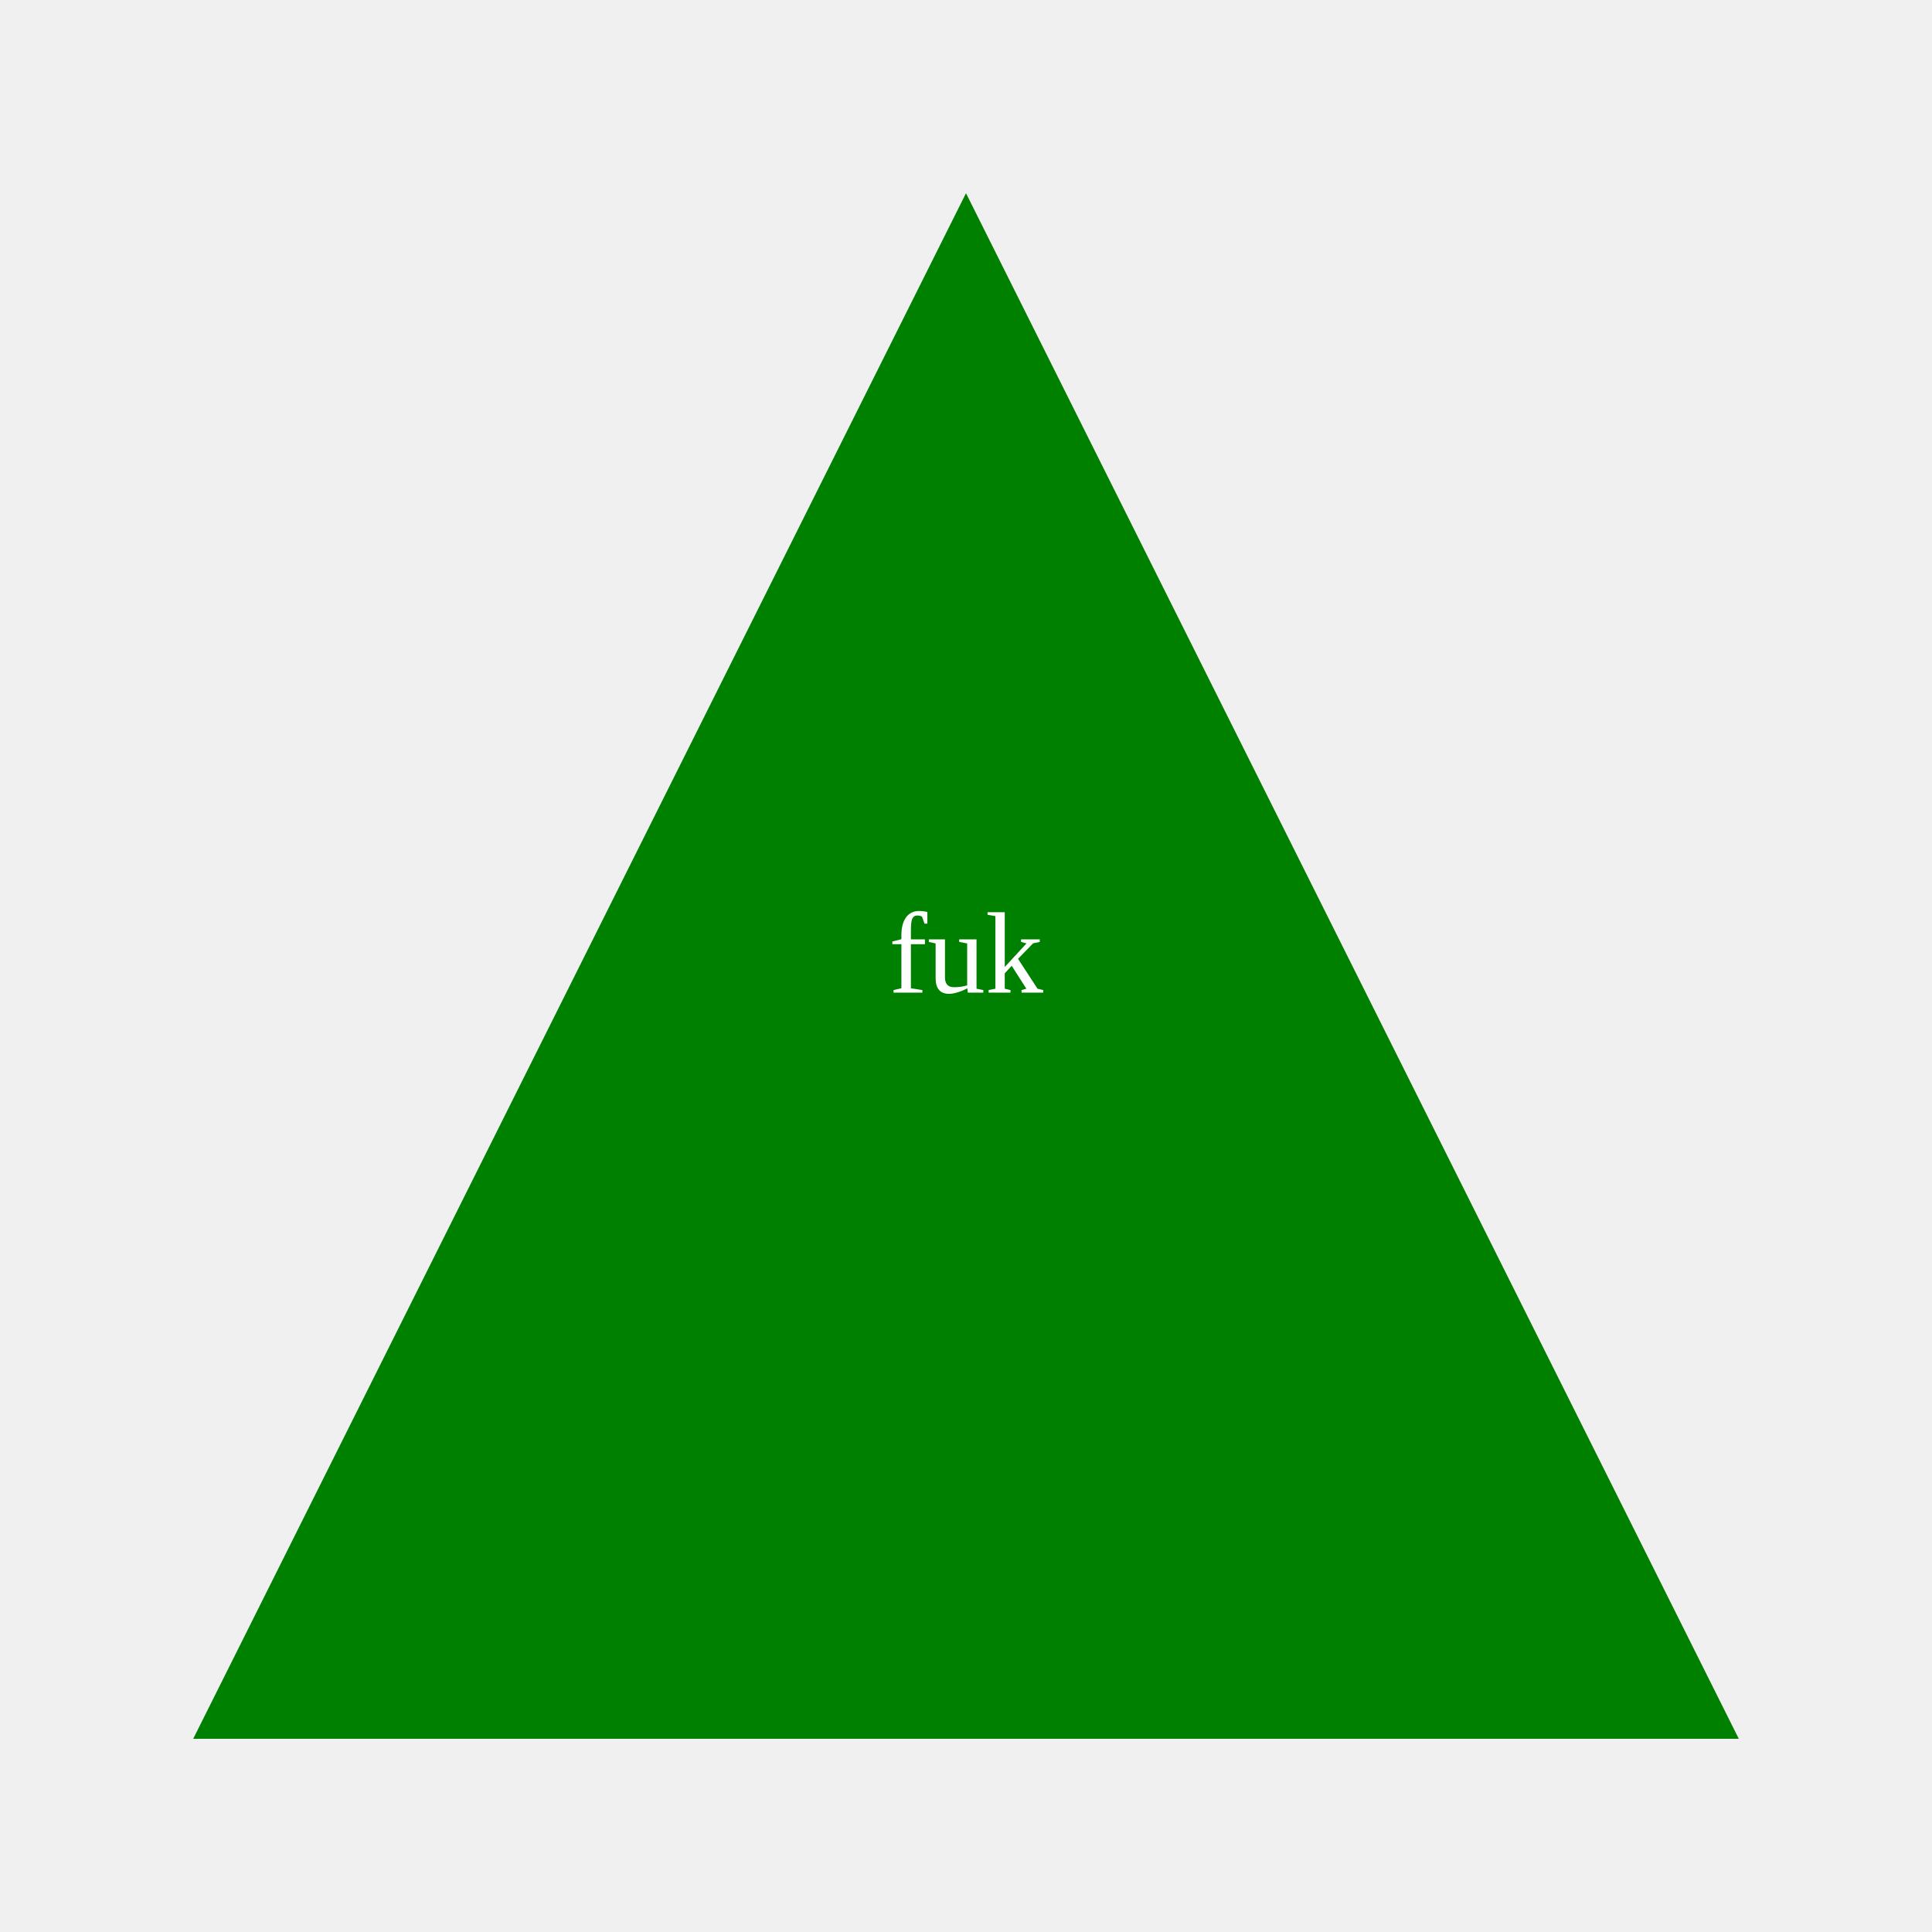
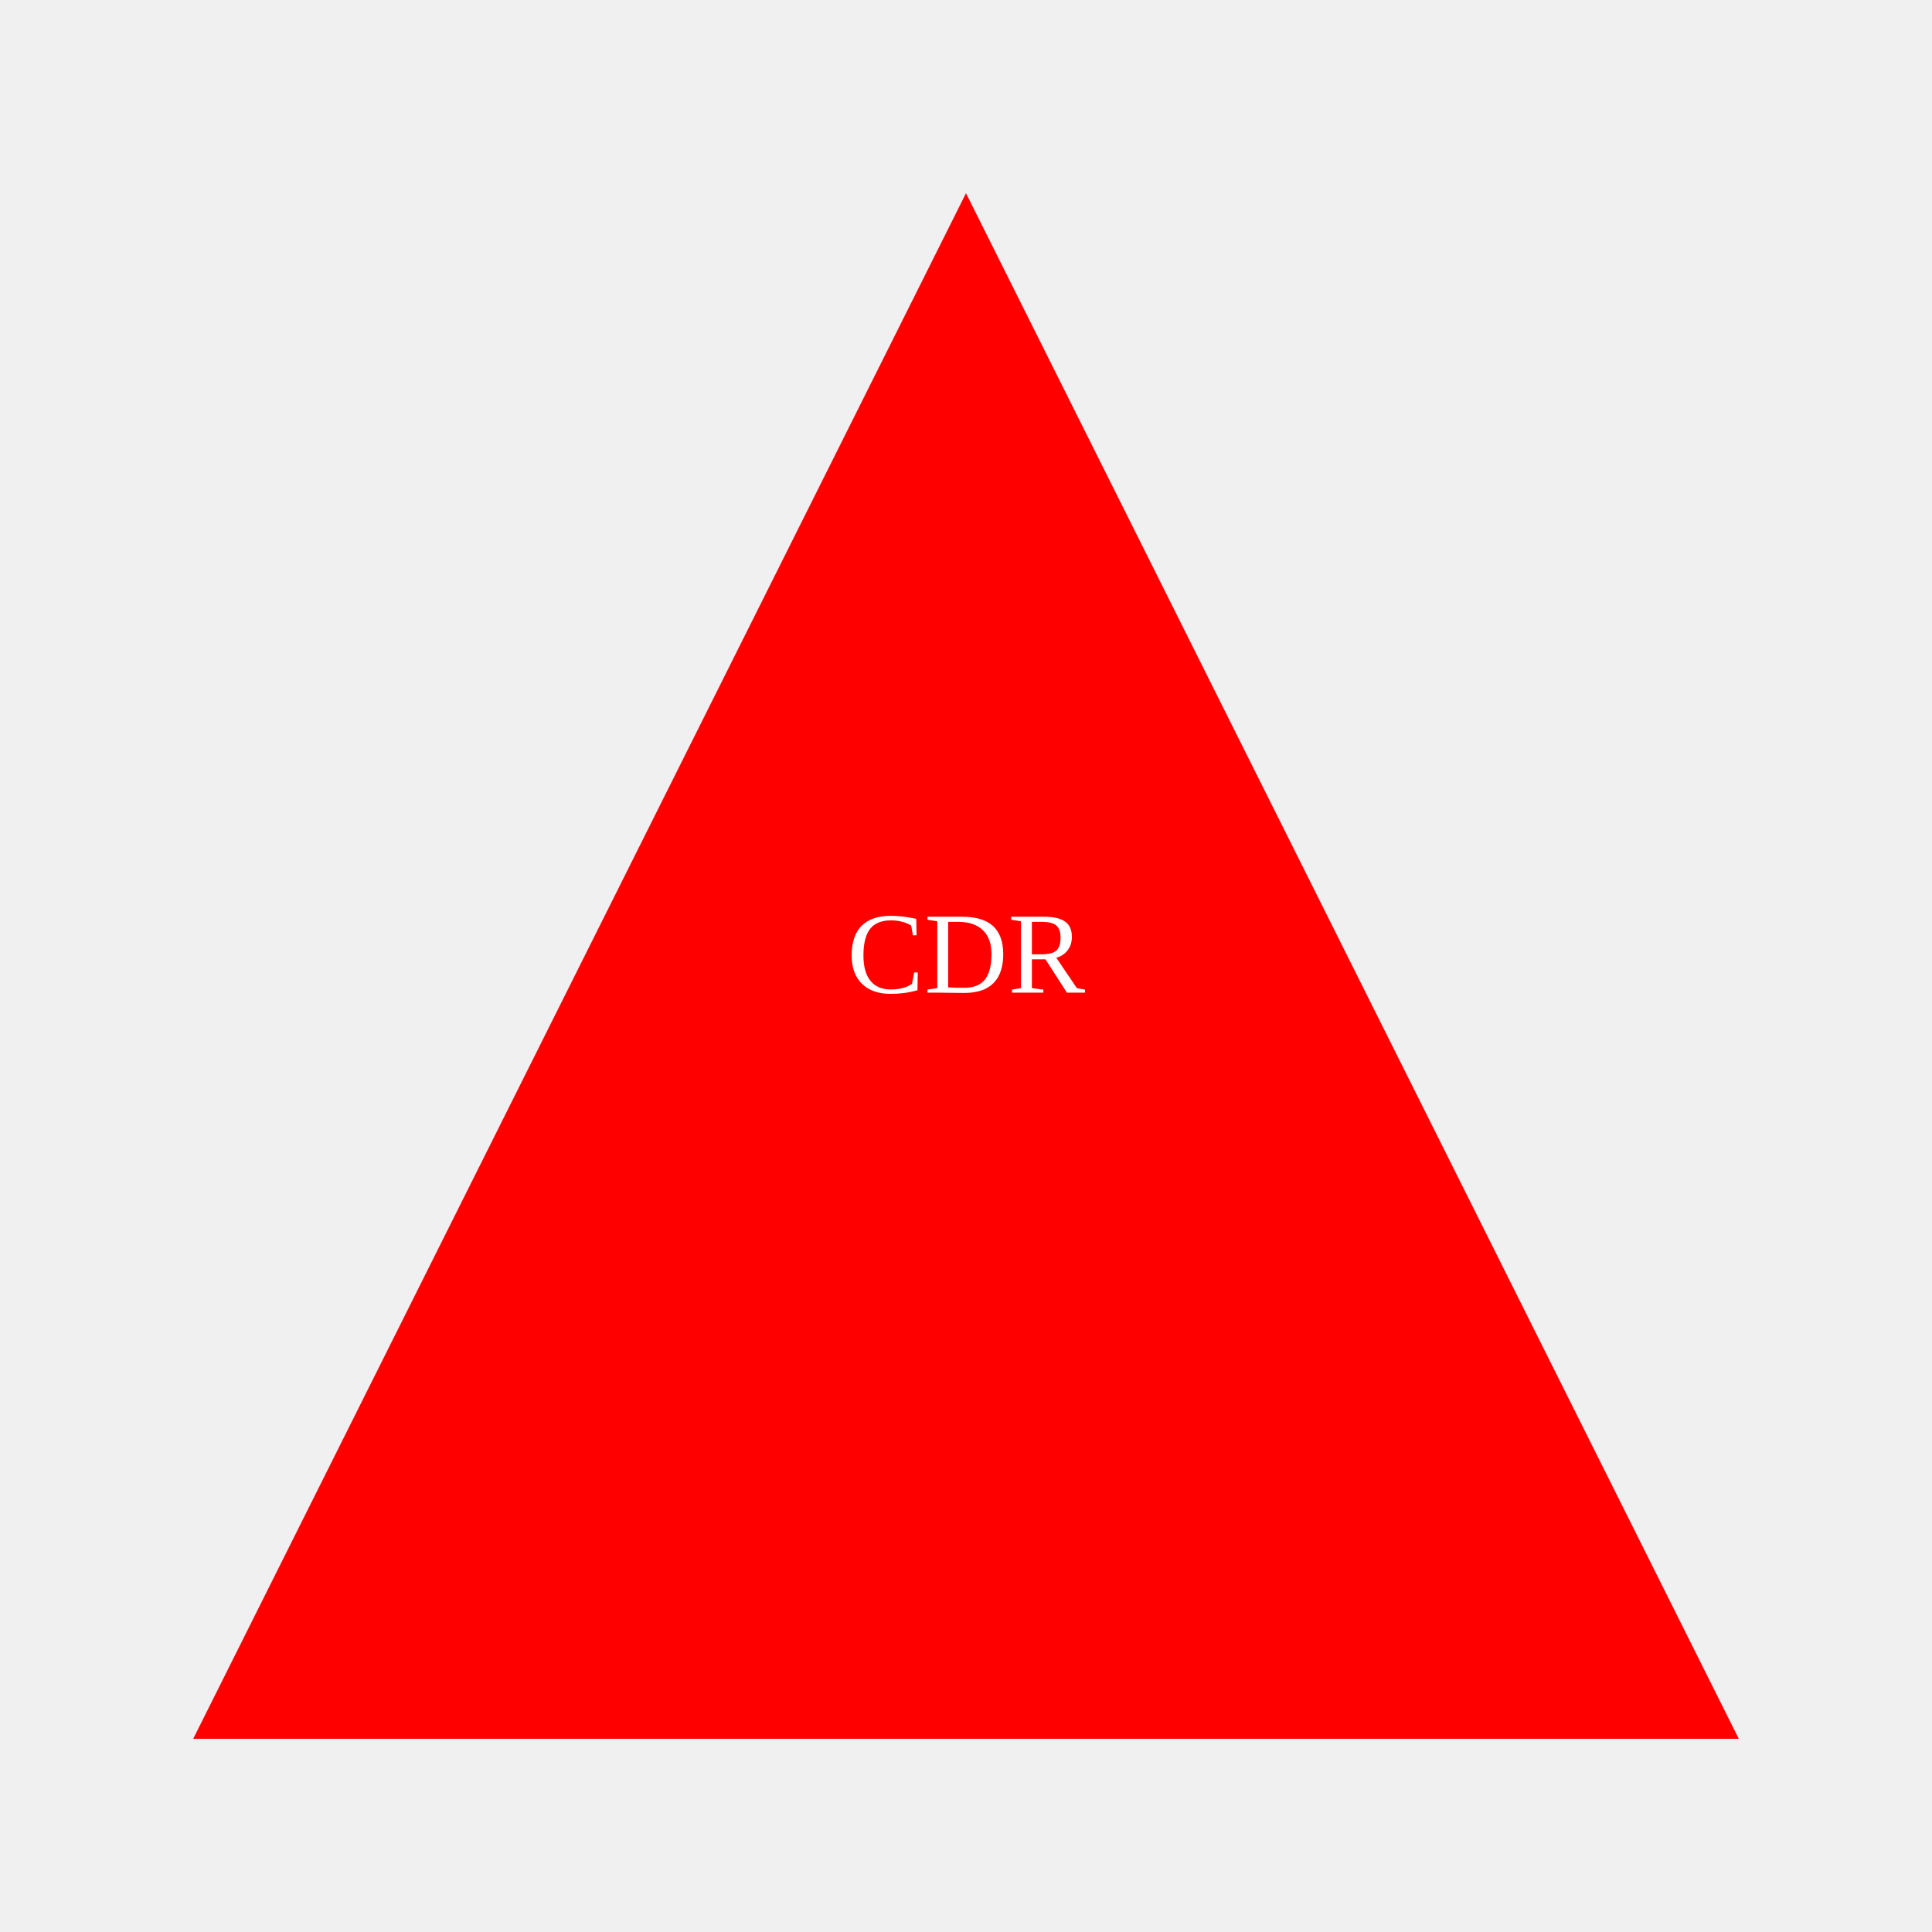
<svg xmlns="http://www.w3.org/2000/svg" version="1.1" width="200" height="200">
-   <polygon points="100,20 180,180 20,180" fill="Green" />
-   <text x="50%" y="50%" dominant-baseline="middle" text-anchor="middle" fill="white">fuk</text>
+   <polygon points="100,20 180,180 20,180" fill="Red" />
+   <text x="50%" y="50%" dominant-baseline="middle" text-anchor="middle" fill="white">CDR</text>
</svg>
